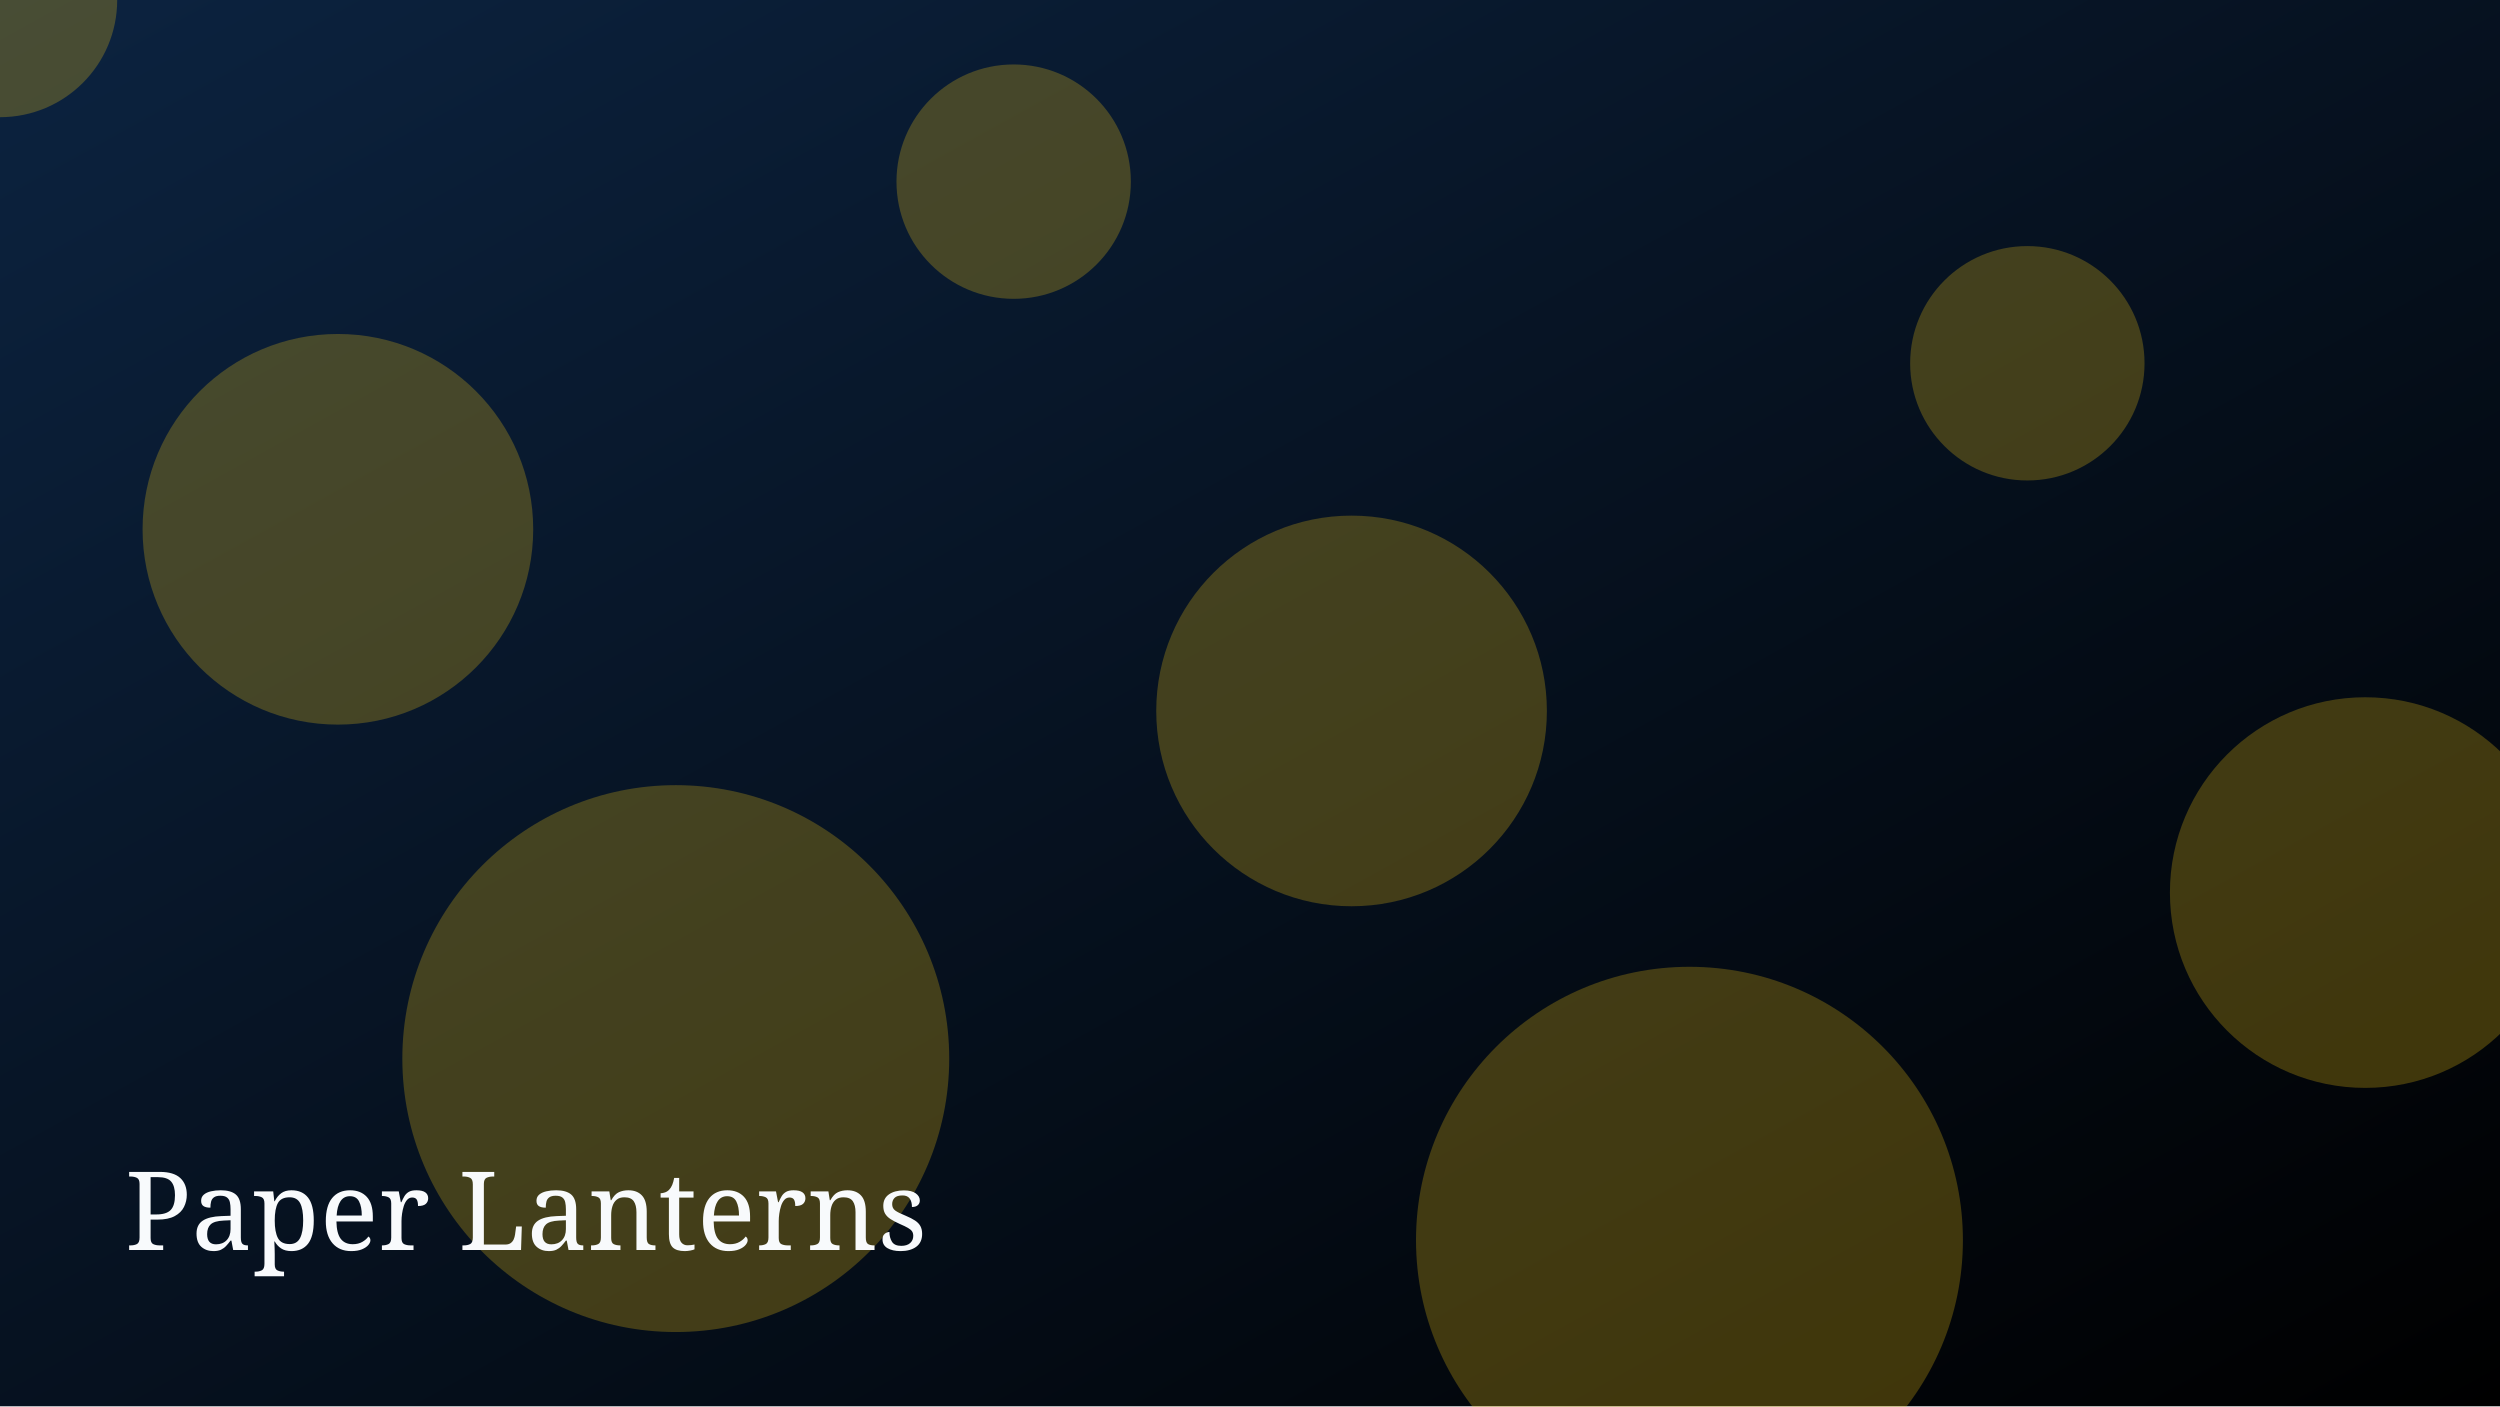
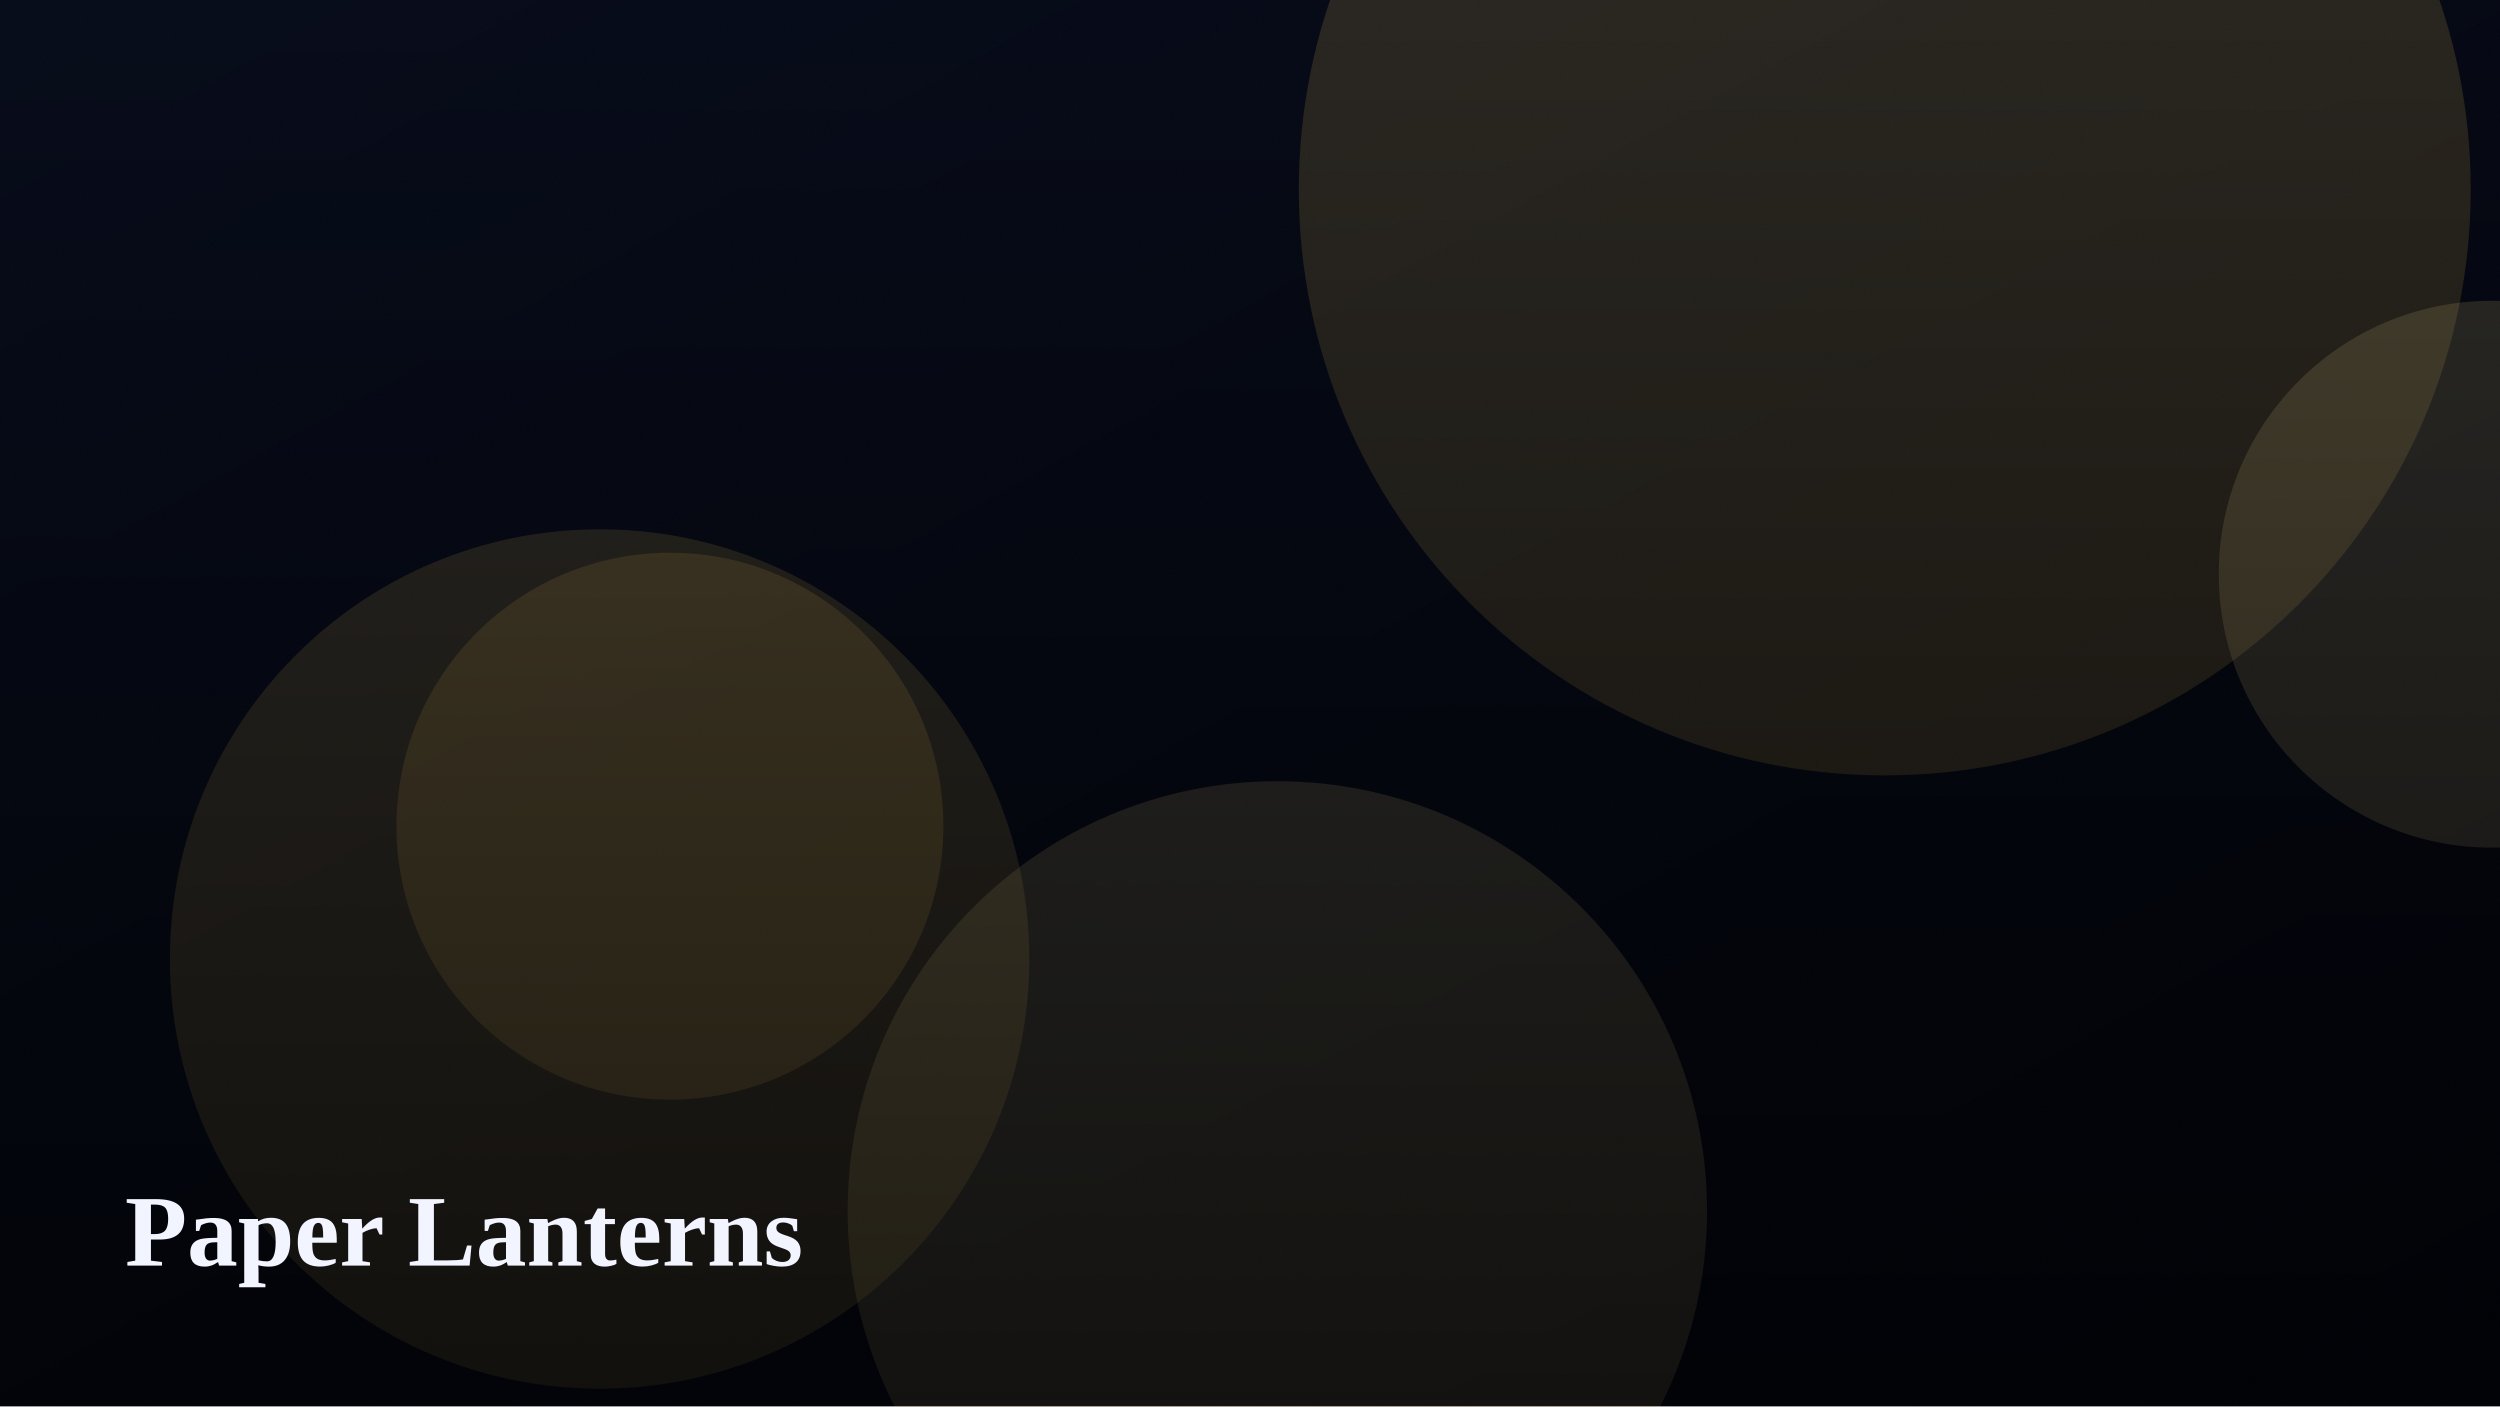
<svg xmlns="http://www.w3.org/2000/svg" width="1280" height="720" viewBox="0 0 1280 720">
  <defs>
-     <linearGradient id="g" x1="0" y1="0" x2="1" y2="1">
-       <stop offset="0" stop-color="#0c2340" />
-       <stop offset="1" stop-color="#000000" />
+     <filter id="grain">
+       <feTurbulence type="fractalNoise" baseFrequency="0.85" numOctaves="2" stitchTiles="stitch" result="noise" />
+       <feColorMatrix in="noise" type="matrix" values="0 0 0 0 1  0 0 0 0 1  0 0 0 0 1  0 0 0 0.035 0" />
+     </filter>
+     <linearGradient id="bg" x1="0" y1="0" x2="1" y2="1">
+       <stop offset="0" stop-color="#060b1a" />
+       <stop offset="1" stop-color="#02040c" />
+     </linearGradient>
+     <linearGradient id="fade" x1="0" y1="0" x2="0" y2="1">
+       <stop offset="0" stop-color="#000000" stop-opacity="0" />
+       <stop offset="1" stop-color="#000000" stop-opacity="0.55" />
    </linearGradient>
  </defs>
-   <rect width="1280" height="720" fill="url(#g)" />
-   <g opacity="0.25">
-     <circle cx="0" cy="0" r="60" fill="#facc15" />
-     <circle cx="173" cy="271" r="100" fill="#facc15" />
-     <circle cx="346" cy="542" r="140" fill="#facc15" />
-     <circle cx="519" cy="93" r="60" fill="#facc15" />
-     <circle cx="692" cy="364" r="100" fill="#facc15" />
-     <circle cx="865" cy="635" r="140" fill="#facc15" />
-     <circle cx="1038" cy="186" r="60" fill="#facc15" />
-     <circle cx="1211" cy="457" r="100" fill="#facc15" />
+   <rect width="1280" height="720" fill="url(#bg)" />
+   <g>
+     <circle cx="343" cy="423" r="140" fill="#e8b954" opacity="0.16" />
+     <circle cx="654" cy="620" r="220" fill="#f5d78e" opacity="0.16" />
+     <circle cx="965" cy="97" r="300" fill="#e8b954" opacity="0.16" />
+     <circle cx="1276" cy="294" r="140" fill="#f5d78e" opacity="0.16" />
+     <circle cx="307" cy="491" r="220" fill="#e8b954" opacity="0.16" />
  </g>
-   <text x="64" y="640" font-family="Georgia, serif" font-size="56" fill="#f8fafc">Paper Lanterns</text>
+   <rect width="1280" height="720" fill="#ffffff" filter="url(#grain)" opacity="0.4" />
+   <rect width="1280" height="720" fill="url(#fade)" />
+   <text x="64" y="648" font-family="Georgia, 'Times New Roman', serif" font-size="52" font-weight="700" fill="#f2f5ff">Paper Lanterns</text>
</svg>
